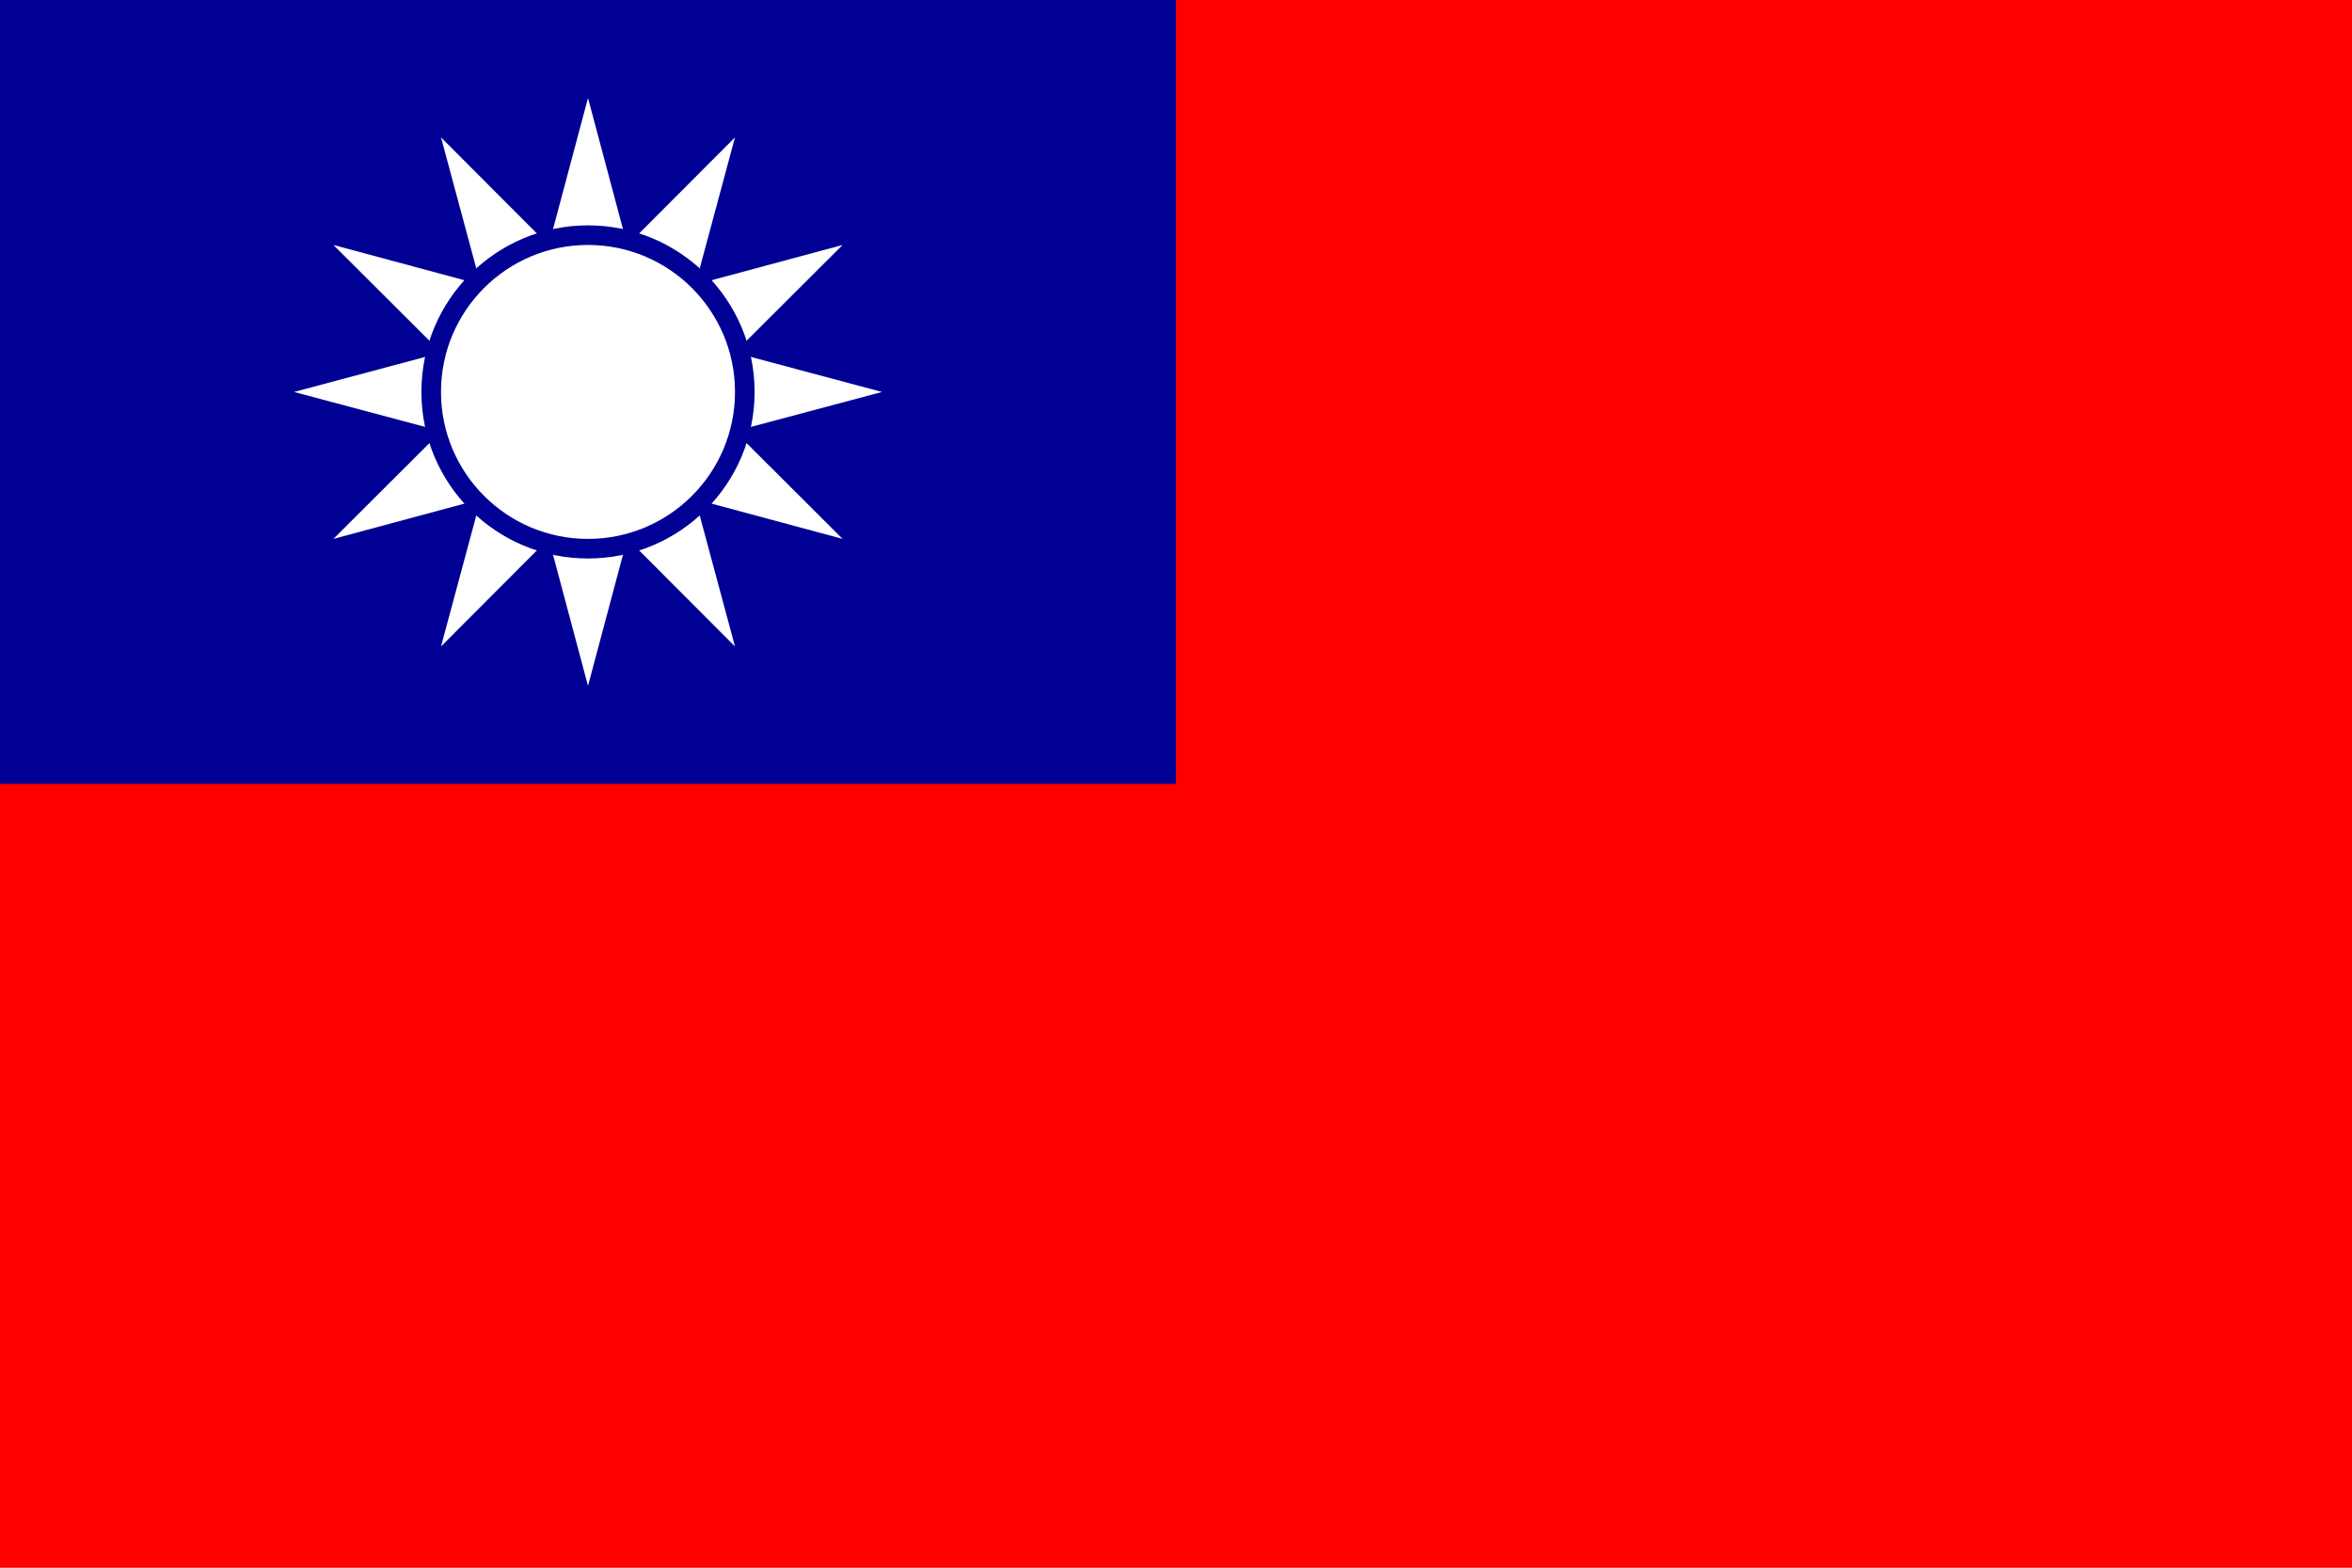
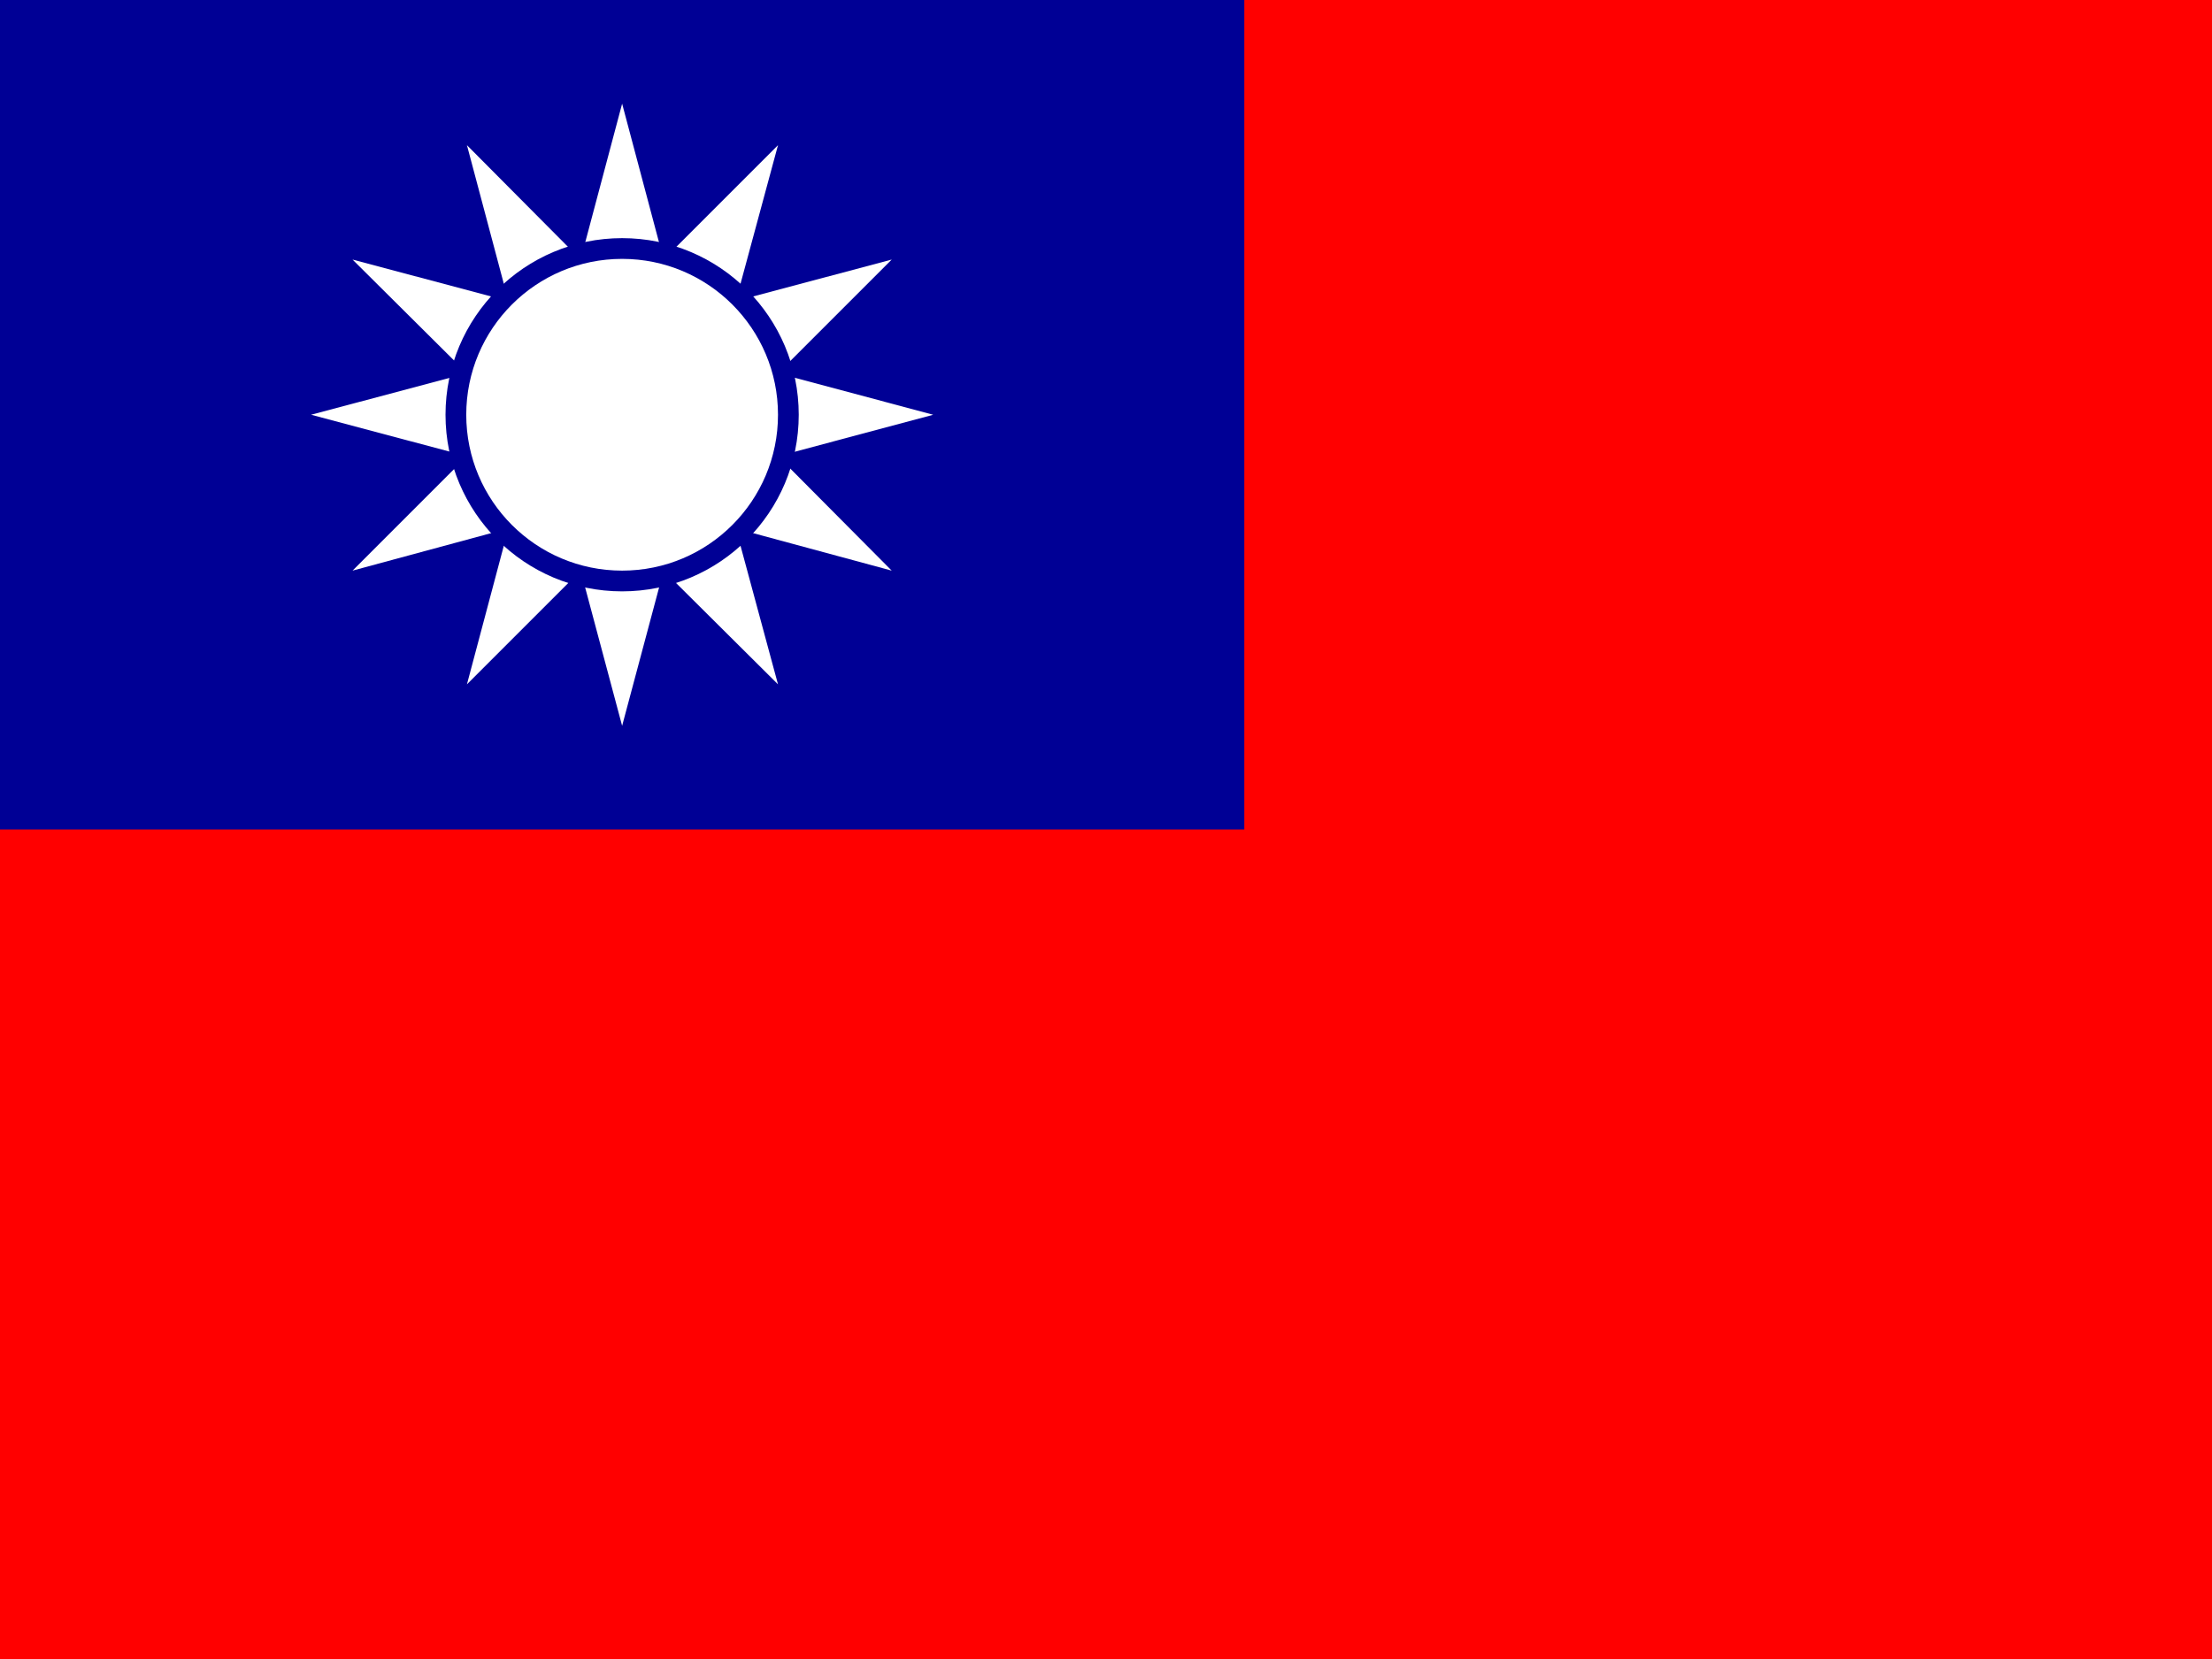
- <svg xmlns="http://www.w3.org/2000/svg" width="900" height="600" viewBox="0 0 120 80">
-   <path fill="#fe0000" d="M0 0h120v80H0z" />
-   <path fill="#000094" d="M0 0h60v40H0z" />
-   <path id="a" fill="#fff" d="m30 5 4 15-4 15-4-15zM15 20l15 4 15-4-15-4z" />
-   <use href="#a" transform="rotate(30 30 20)" />
-   <use href="#a" transform="rotate(60 30 20)" />
-   <circle cx="30" cy="20" r="8" fill="#fff" stroke="#000094" />
+ <svg xmlns="http://www.w3.org/2000/svg" id="flag-icons-tw" viewBox="0 0 640 480">
+   <clipPath id="tw-a">
+     <path d="M0 0h640v480H0z" />
+   </clipPath>
+   <g clip-path="url(#tw-a)">
+     <path fill="red" d="M0 0h720v480H0z" />
+     <path fill="#000095" d="M0 0h360v240H0z" />
+     <g fill="#fff">
+       <path d="m154 126.9-2.5 9.6 9.4 2.6-1.8-7.1zm46.9 5.1-1.8 7.1 9.4-2.6-2.5-9.6zm-41.8-24-5.1 5.1 1.9 6.9z" />
+       <path d="m155.9 120-1.9 6.9 5.1 5.1z" />
+       <path d="m154 113.1-6.9 6.9 6.9 6.9 1.9-6.9zm14 27.8 5.1 5.1 6.9-1.9zm18.9 5.1 9.6 2.5 2.6-9.4-7.1 1.8z" />
+       <path d="m192 140.9 7.1-1.8 1.8-7.1zm-31.1-1.8 2.6 9.4 9.6-2.5-5.1-5.1zm19.1 5 6.9 1.9 5.1-5.1z" />
+       <path d="m173.1 146 6.9 6.9 6.9-6.9-6.9-1.9zm-12.2-45.1-9.4 2.6 2.5 9.6 5.1-5.1zm-1.8 31.1 1.8 7.1 7.1 1.8zm45-12 1.9-6.9-5.1-5.1z" />
+       <path d="m168 99.1-7.1 1.8-1.8 7.1zm32.9 8.9-1.8-7.1-7.1-1.8zm5.1 18.9 6.9-6.9-6.9-6.9-1.9 6.9z" />
+       <path d="m200.9 108-8.9-8.9-12-3.2-12 3.2-8.9 8.9-3.2 12 3.2 12 8.9 8.9 12 3.2 12-3.2 8.9-8.9 3.2-12z" />
+       <path d="m200.9 132 5.1-5.1-1.9-6.9zm5.1-18.9 2.5-9.6-9.4-2.6 1.8 7.1zm-6.9-12.2-2.6-9.4-9.6 2.5 5.1 5.1zm-26-6.9-9.6-2.5-2.6 9.4 7.1-1.8zm6.9 1.9-6.9-1.9-5.1 5.1z" />
+       <path d="m186.9 94-6.9-6.9-6.9 6.9 6.9 1.9z" />
+       <path d="m192 99.1-5.1-5.1-6.9 1.9zM173.1 146l-9.6 2.5 4.5 16.6 12-12.2zm-5.1 19.1 12 44.9 12-44.9-12-12.2zm-7.1-26-9.4-2.6-4.4 16.4 16.4-4.4z" />
+       <path d="m147.1 152.9-12 45.1 32.9-32.9-4.5-16.6zm-12-20.9L102 165.1l45.1-12.2 4.4-16.4z" />
+       <path d="m154 126.9-6.9-6.9-12 12 16.4 4.5zm0-13.8-2.5-9.6-16.4 4.5 12 12z" />
+       <path d="M135.1 108 90 120l45.1 12 12-12zm90 24-16.6 4.5 4.4 16.4 45.1 12.2z" />
+       <path d="m199.1 139.1-2.6 9.4 16.4 4.4-4.4-16.4zm-12.2 6.9-6.9 6.9 12 12.2 4.5-16.6zm19.1-19.1 2.5 9.6 16.6-4.5-12.2-12z" />
+       <path d="m192 165.1 33.1 32.9-12.2-45.1-16.4-4.4zm7.1-64.2 9.4 2.6 4.4-16.4-16.4 4.4z" />
+       <path d="M225.1 108 258 75.1l-45.1 12-4.4 16.4zm-12.2-20.9L225.1 42 192 75.1l4.5 16.4zm12.2 44.9 44.9-12-44.9-12-12.2 12z" />
+       <path d="m206 113.1 6.9 6.9 12.2-12-16.6-4.5zm-38-38L135.1 42l12 45.1 16.4 4.4z" />
+       <path d="m160.9 100.9 2.6-9.4-16.4-4.4 4.4 16.4z" />
+       <path d="m147.1 87.1-45.1-12 33.1 32.9 16.4-4.5zm39.8 6.9 9.6-2.5-4.5-16.4-12 12z" />
+       <path d="M192 75.1 180 30l-12 45.1 12 12z" />
+       <path d="m173.1 94 6.9-6.9-12-12-4.5 16.4z" />
+     </g>
+     <circle cx="180" cy="120" r="51.1" fill="#000095" />
+     <circle cx="180" cy="120" r="45.1" fill="#fff" />
+   </g>
</svg>
